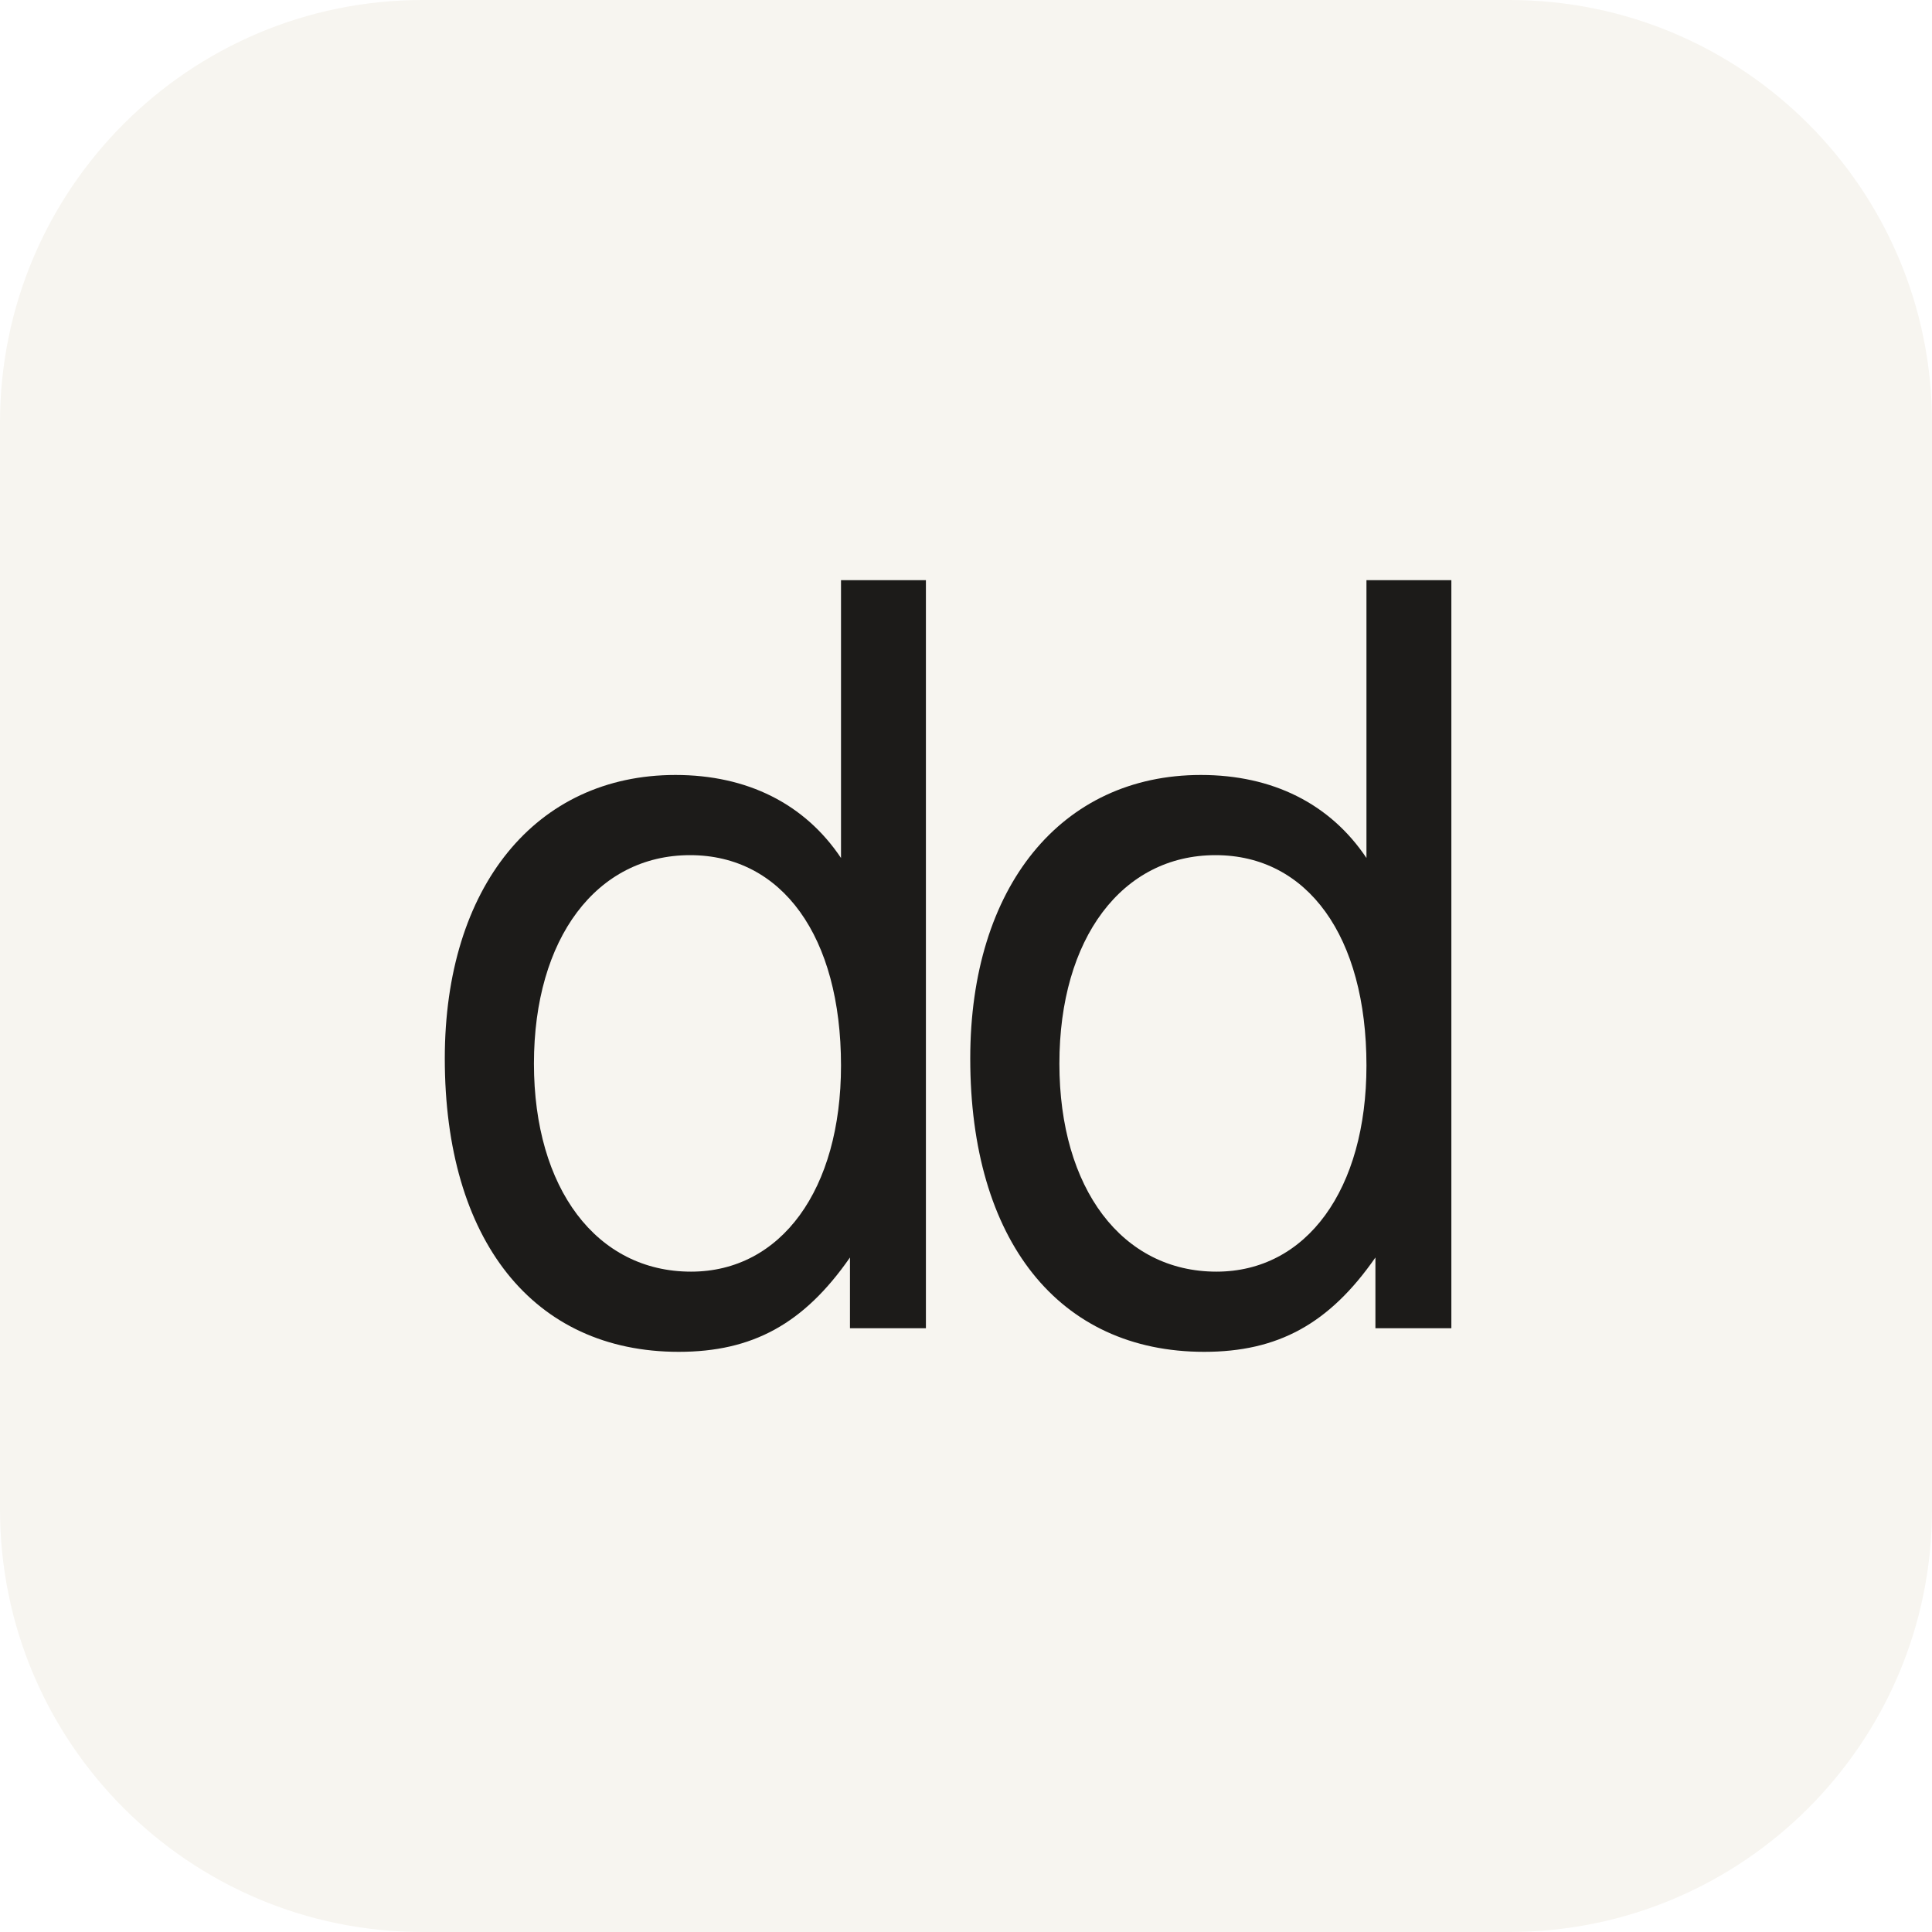
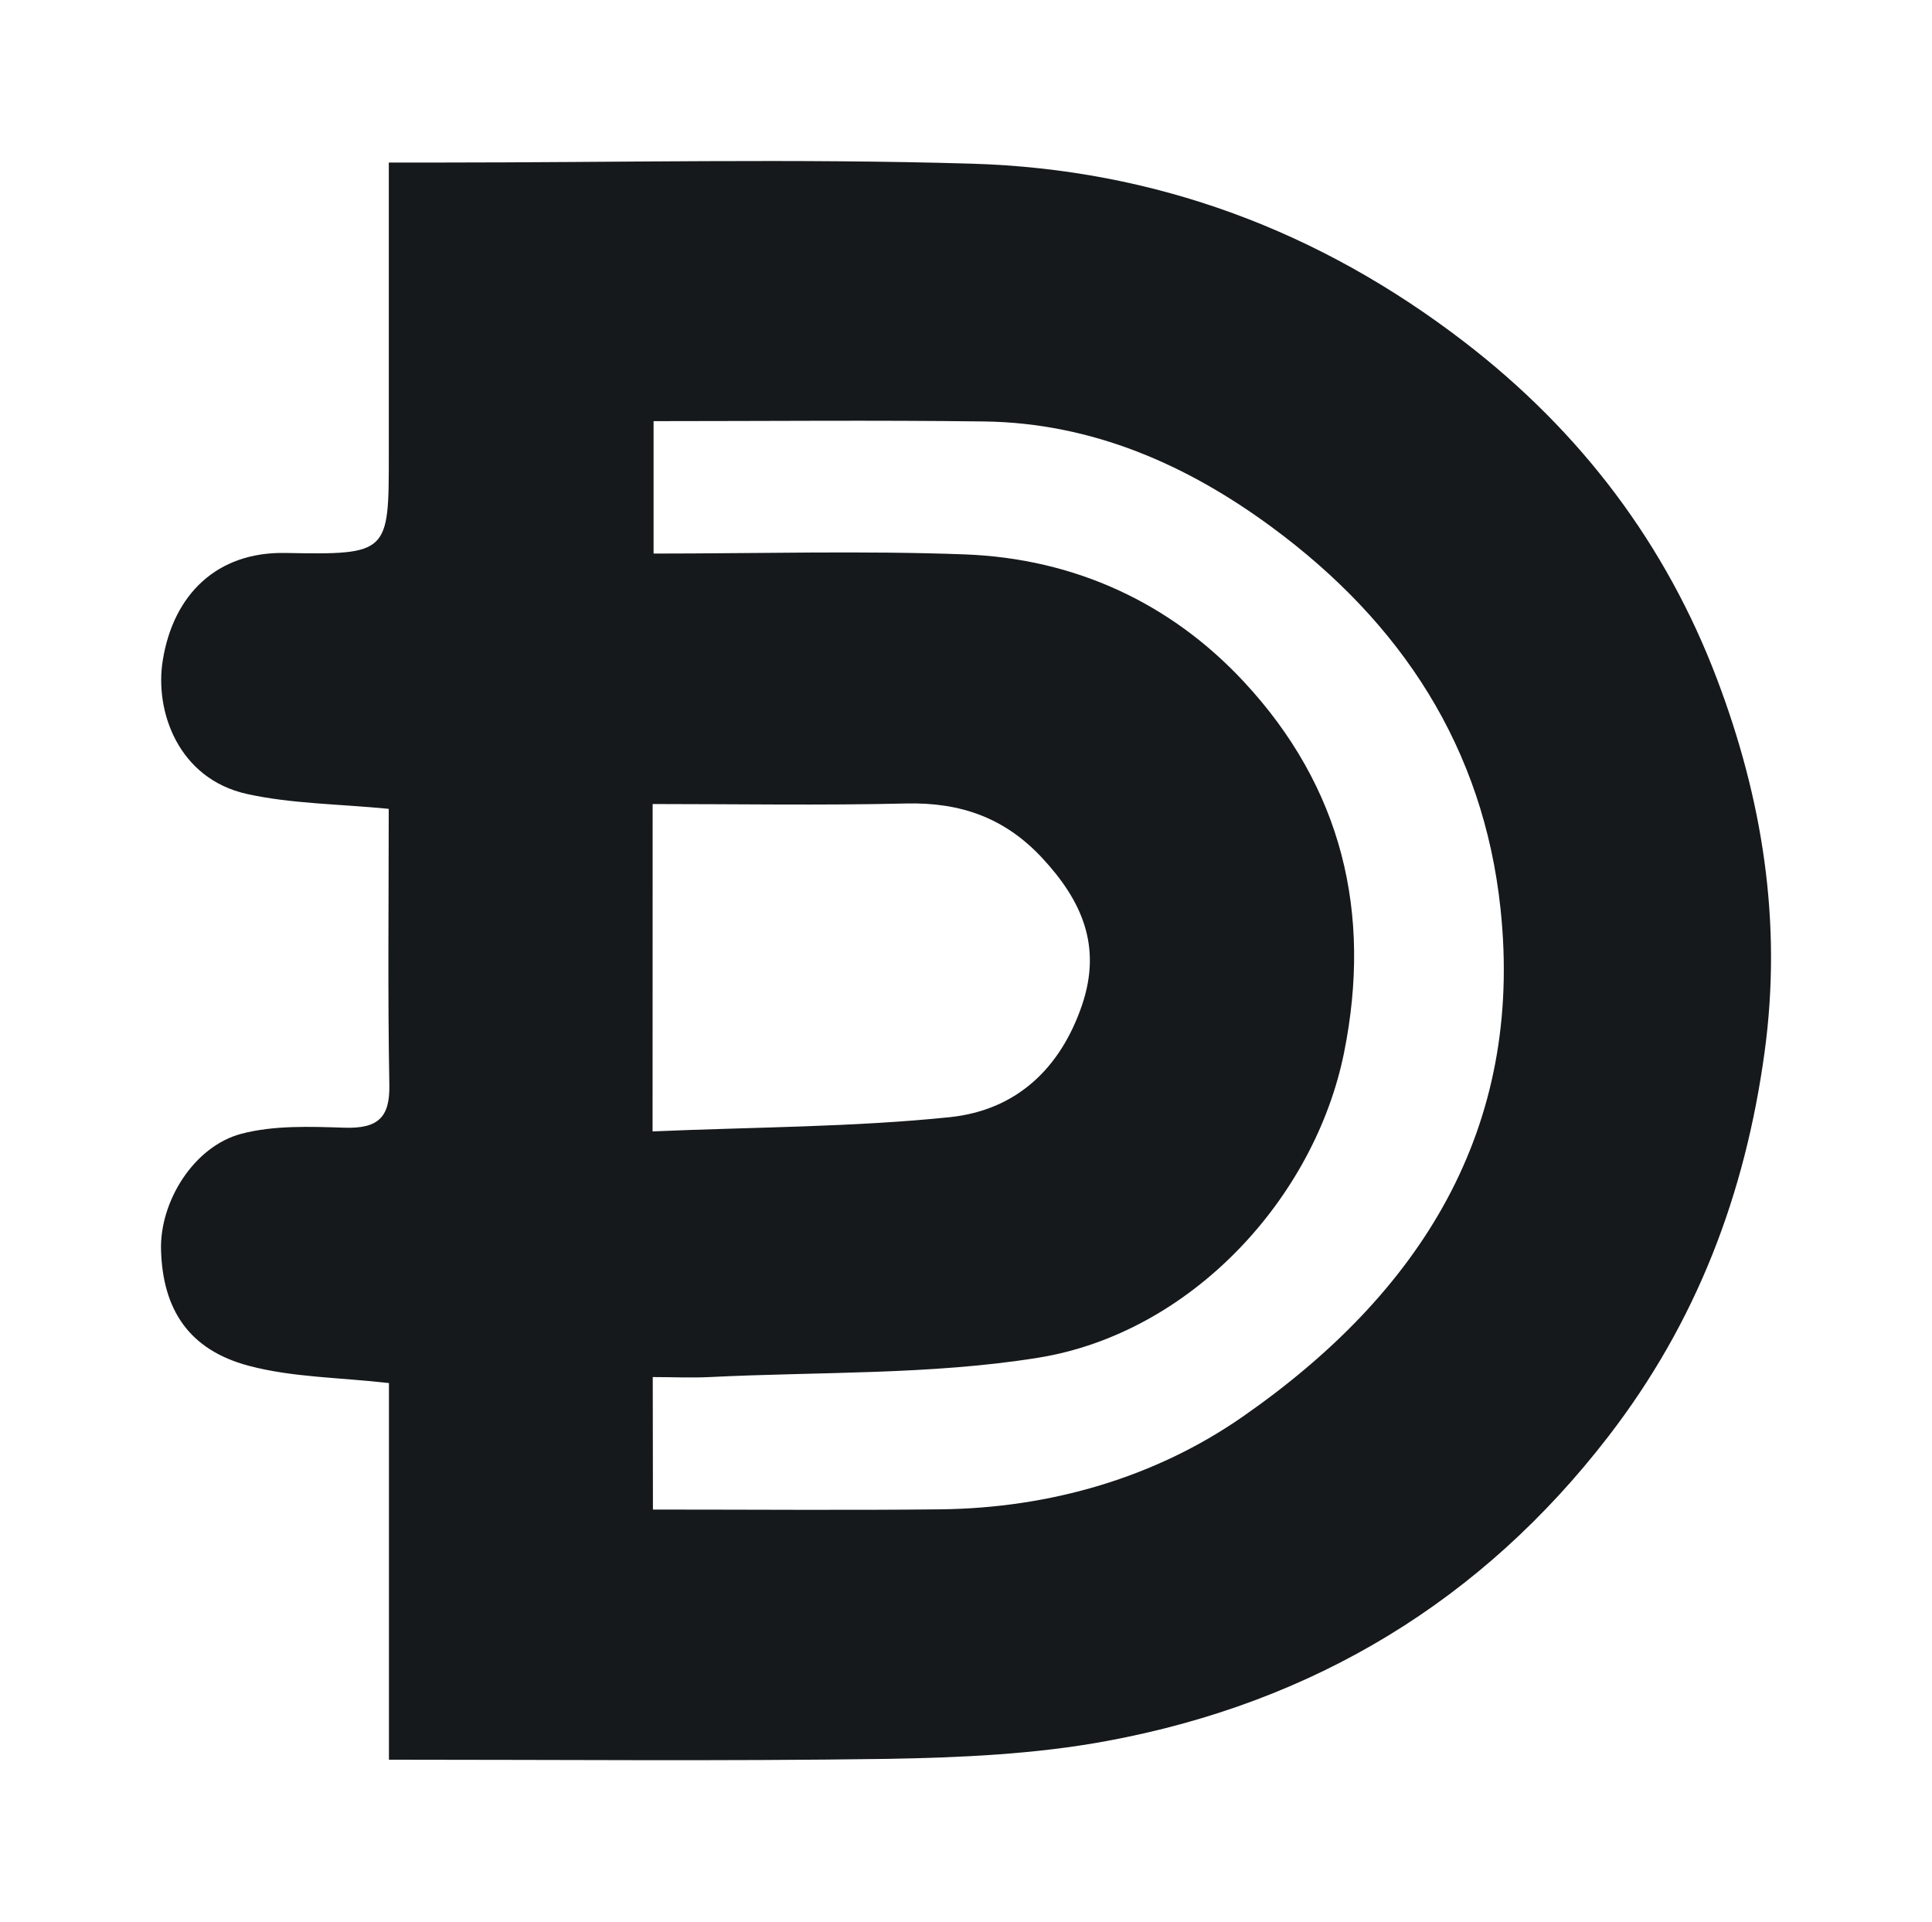
- <svg xmlns="http://www.w3.org/2000/svg" viewBox="0 0 64 64">
+ <svg xmlns="http://www.w3.org/2000/svg" viewBox="-60 -60 720 716">
  <style>
-     text { font-family: "Instrument Sans", "Helvetica Neue", Helvetica, Arial, sans-serif; font-weight: 500; font-size: 34px; letter-spacing: -1.5px; }
-     .bg { fill: #f7f5f0; }
-     .fg { fill: #1c1b19; }
-     @media (prefers-color-scheme: dark) {
-       .bg { fill: #111111; }
-       .fg { fill: #ece9e2; }
-     }
+     .fg { fill: #15191B; }
+     @media (prefers-color-scheme: dark) { .fg { fill: #ece9e2; } }
  </style>
-   <rect class="bg" width="64" height="64" rx="14" />
-   <text class="fg" x="32" y="44" text-anchor="middle">dd</text>
+   <path class="fg" d="M84.951 595.772V455.411C66.565 453.31 48.976 453.31 32.664 448.963C10.396 443.034 0.665 428.051 0.013 405.903C-0.532 387.809 12.217 367.15 30.019 362.497C42.13 359.333 55.557 359.838 68.346 360.25C80.856 360.649 85.323 356.448 85.097 344.376C84.472 310.011 84.871 275.618 84.871 241.425C66.113 239.59 48.631 239.551 32.026 235.881C6.461 230.218 -2.539 204.985 0.705 185.802C4.693 161.593 20.779 145.586 46.344 146.065C84.898 146.796 84.898 146.158 84.898 109.585V0.572H103.669C169.848 0.572 236.068 -0.957 302.18 0.997C370.792 3.031 432.013 26.137 485.762 67.469C529.46 101.064 560.901 143.074 579.806 192.874C596.809 237.623 604.227 283.621 597.607 332.093C590.388 384.951 572.348 432.624 539.298 475.419C492.342 536.28 429.886 574.501 352.393 588.819C325.685 593.765 297.966 594.988 270.659 595.467C209.638 596.344 148.577 595.772 84.951 595.772ZM183.329 502.552C220.3 502.552 255.318 502.845 290.322 502.473C331.534 502.034 370.686 490.508 403.071 467.974C469.41 421.882 507.937 360.848 499.202 278.676C492.848 218.851 462.483 172.122 413.76 136.294C382.651 113.414 347.288 97.58 306.7 97.062C265.86 96.543 225.007 96.942 183.568 96.942V146.291C222.853 146.291 261.207 145.174 299.455 146.597C340.814 148.125 376.482 164.93 403.576 194.084C440.162 233.435 451.369 280.165 440.907 332.199C429.979 386.52 383.874 436.799 326.841 445.985C286.799 452.433 245.374 451.143 204.533 453.177C197.487 453.523 190.401 453.177 183.262 453.177L183.329 502.552ZM183.196 361.633C221.457 359.984 257.99 360.051 294.097 356.315C318.984 353.656 335.31 337.969 343.286 314.424C350.638 292.582 343.286 275.631 328.131 259.452C314.331 244.762 297.992 238.939 277.612 239.431C246.264 240.175 214.876 239.63 183.222 239.63L183.196 361.633Z" />
</svg>
